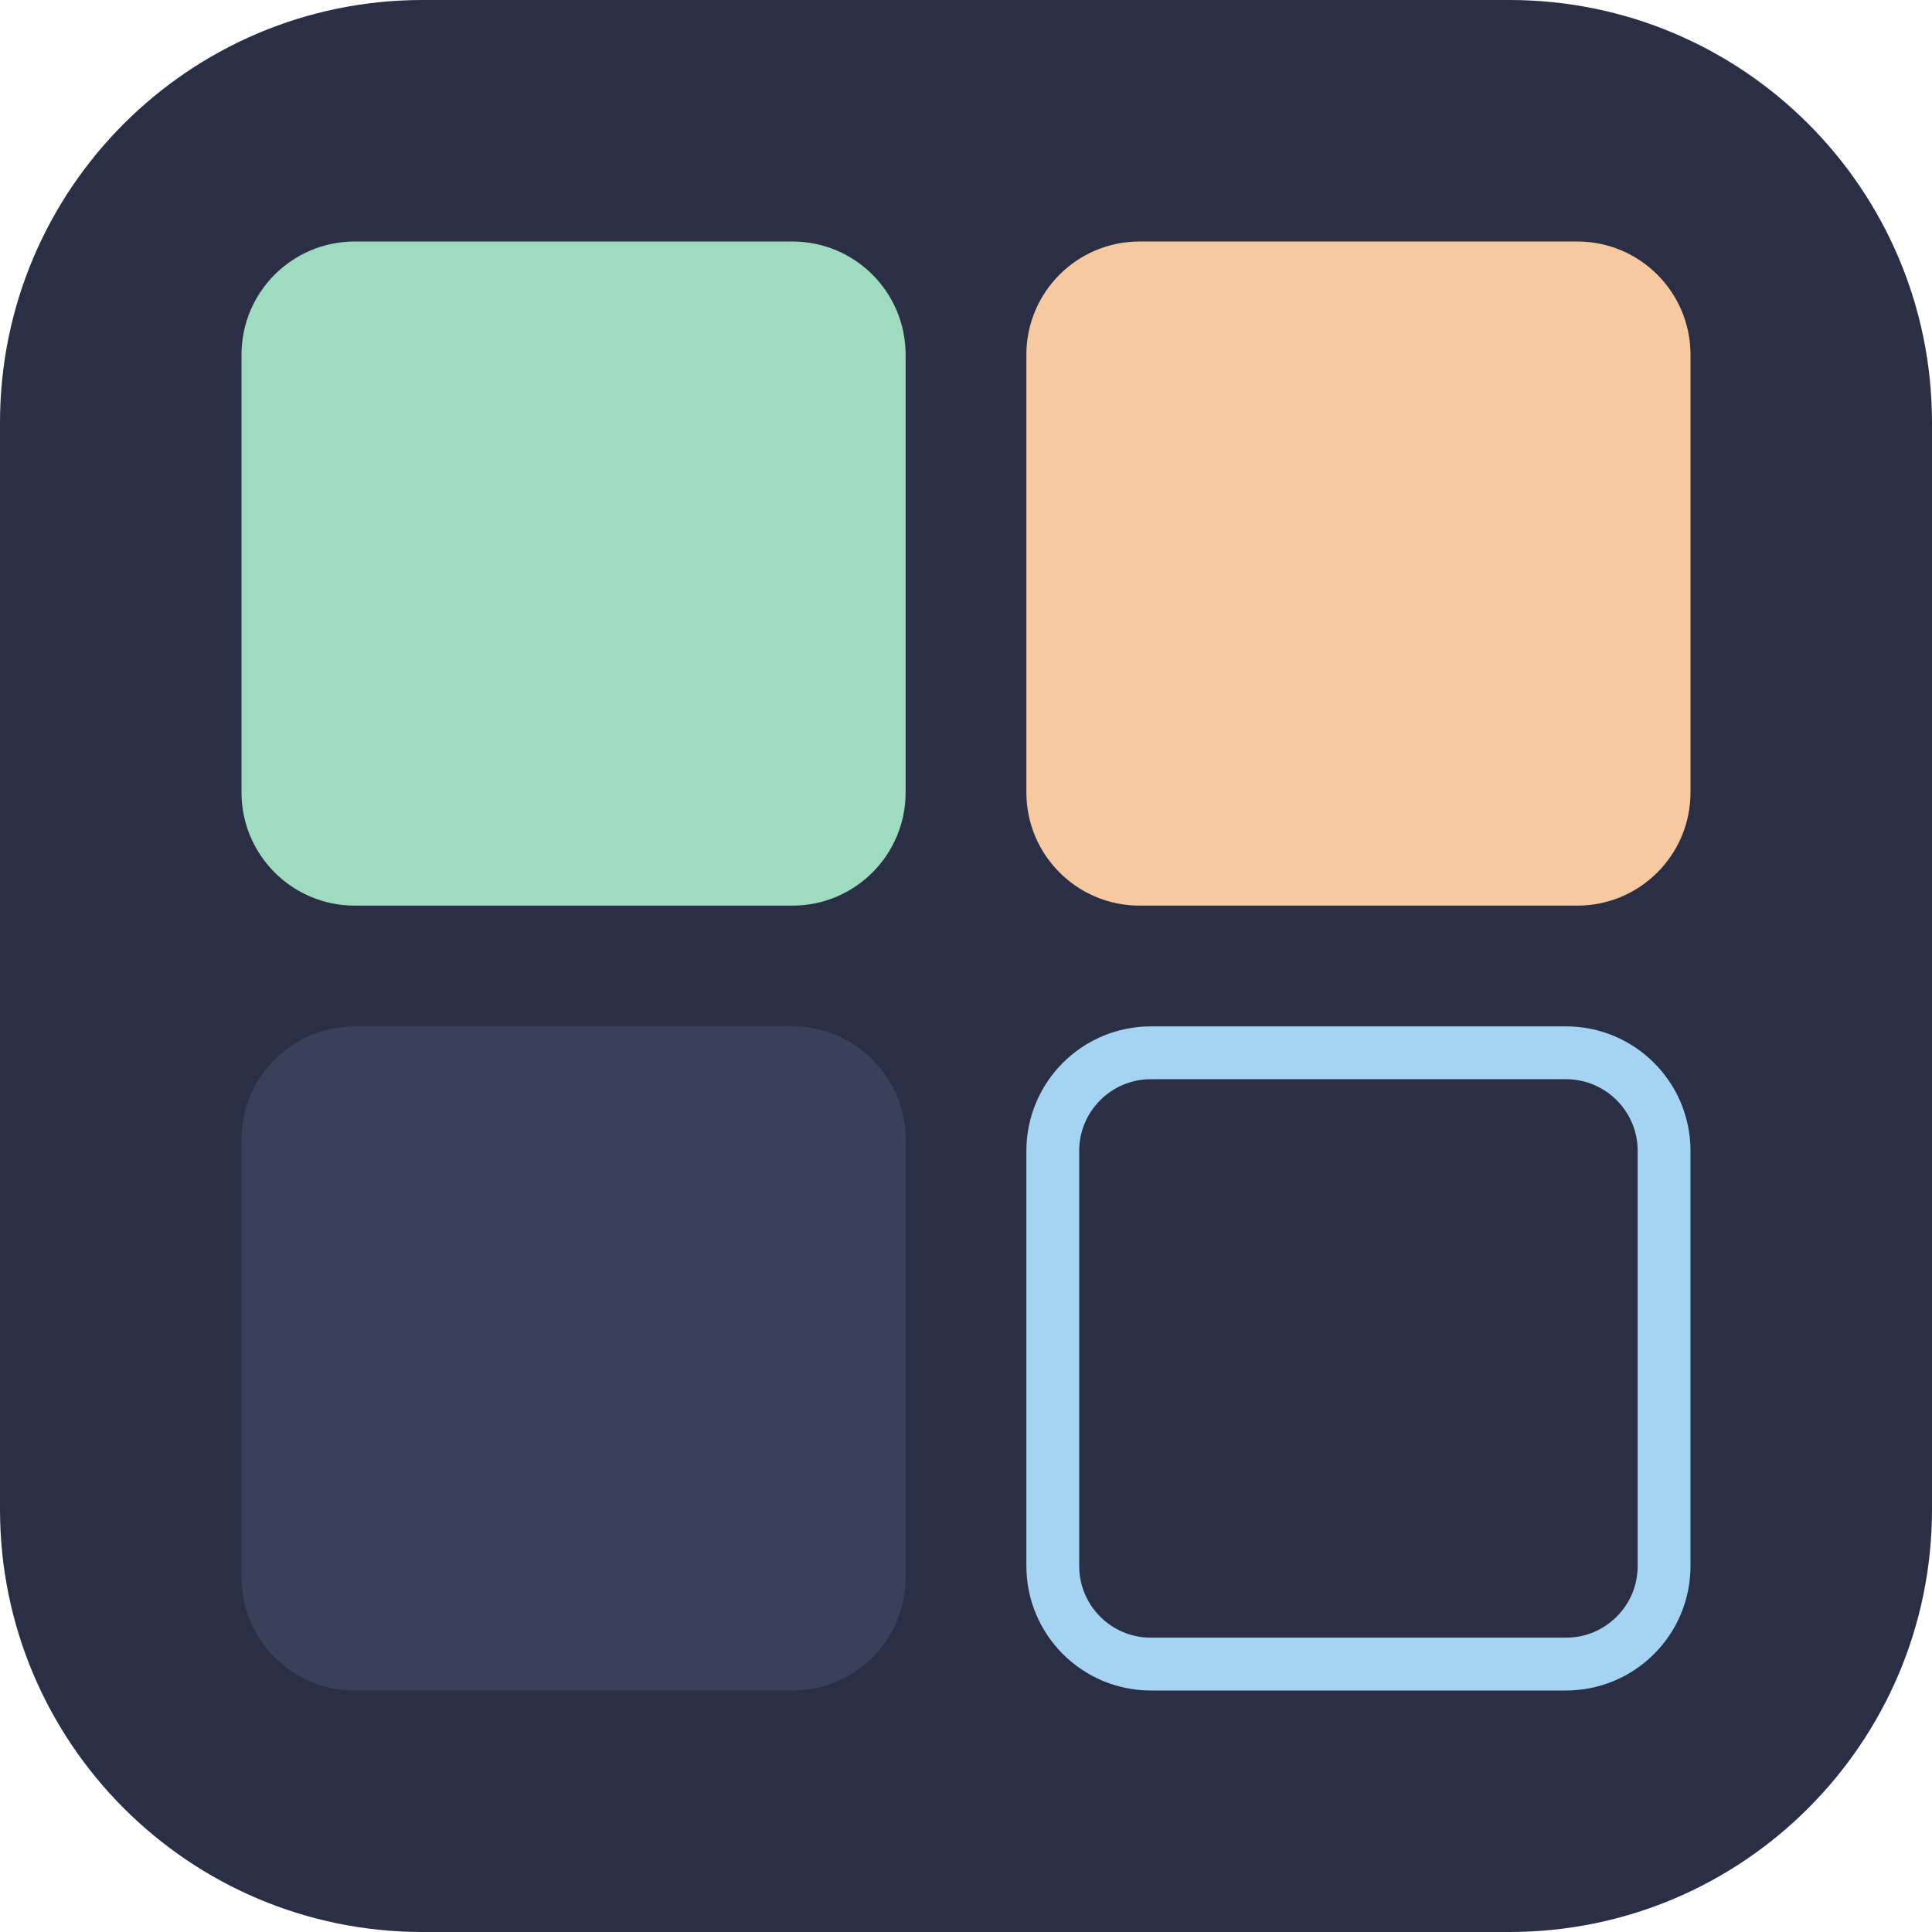
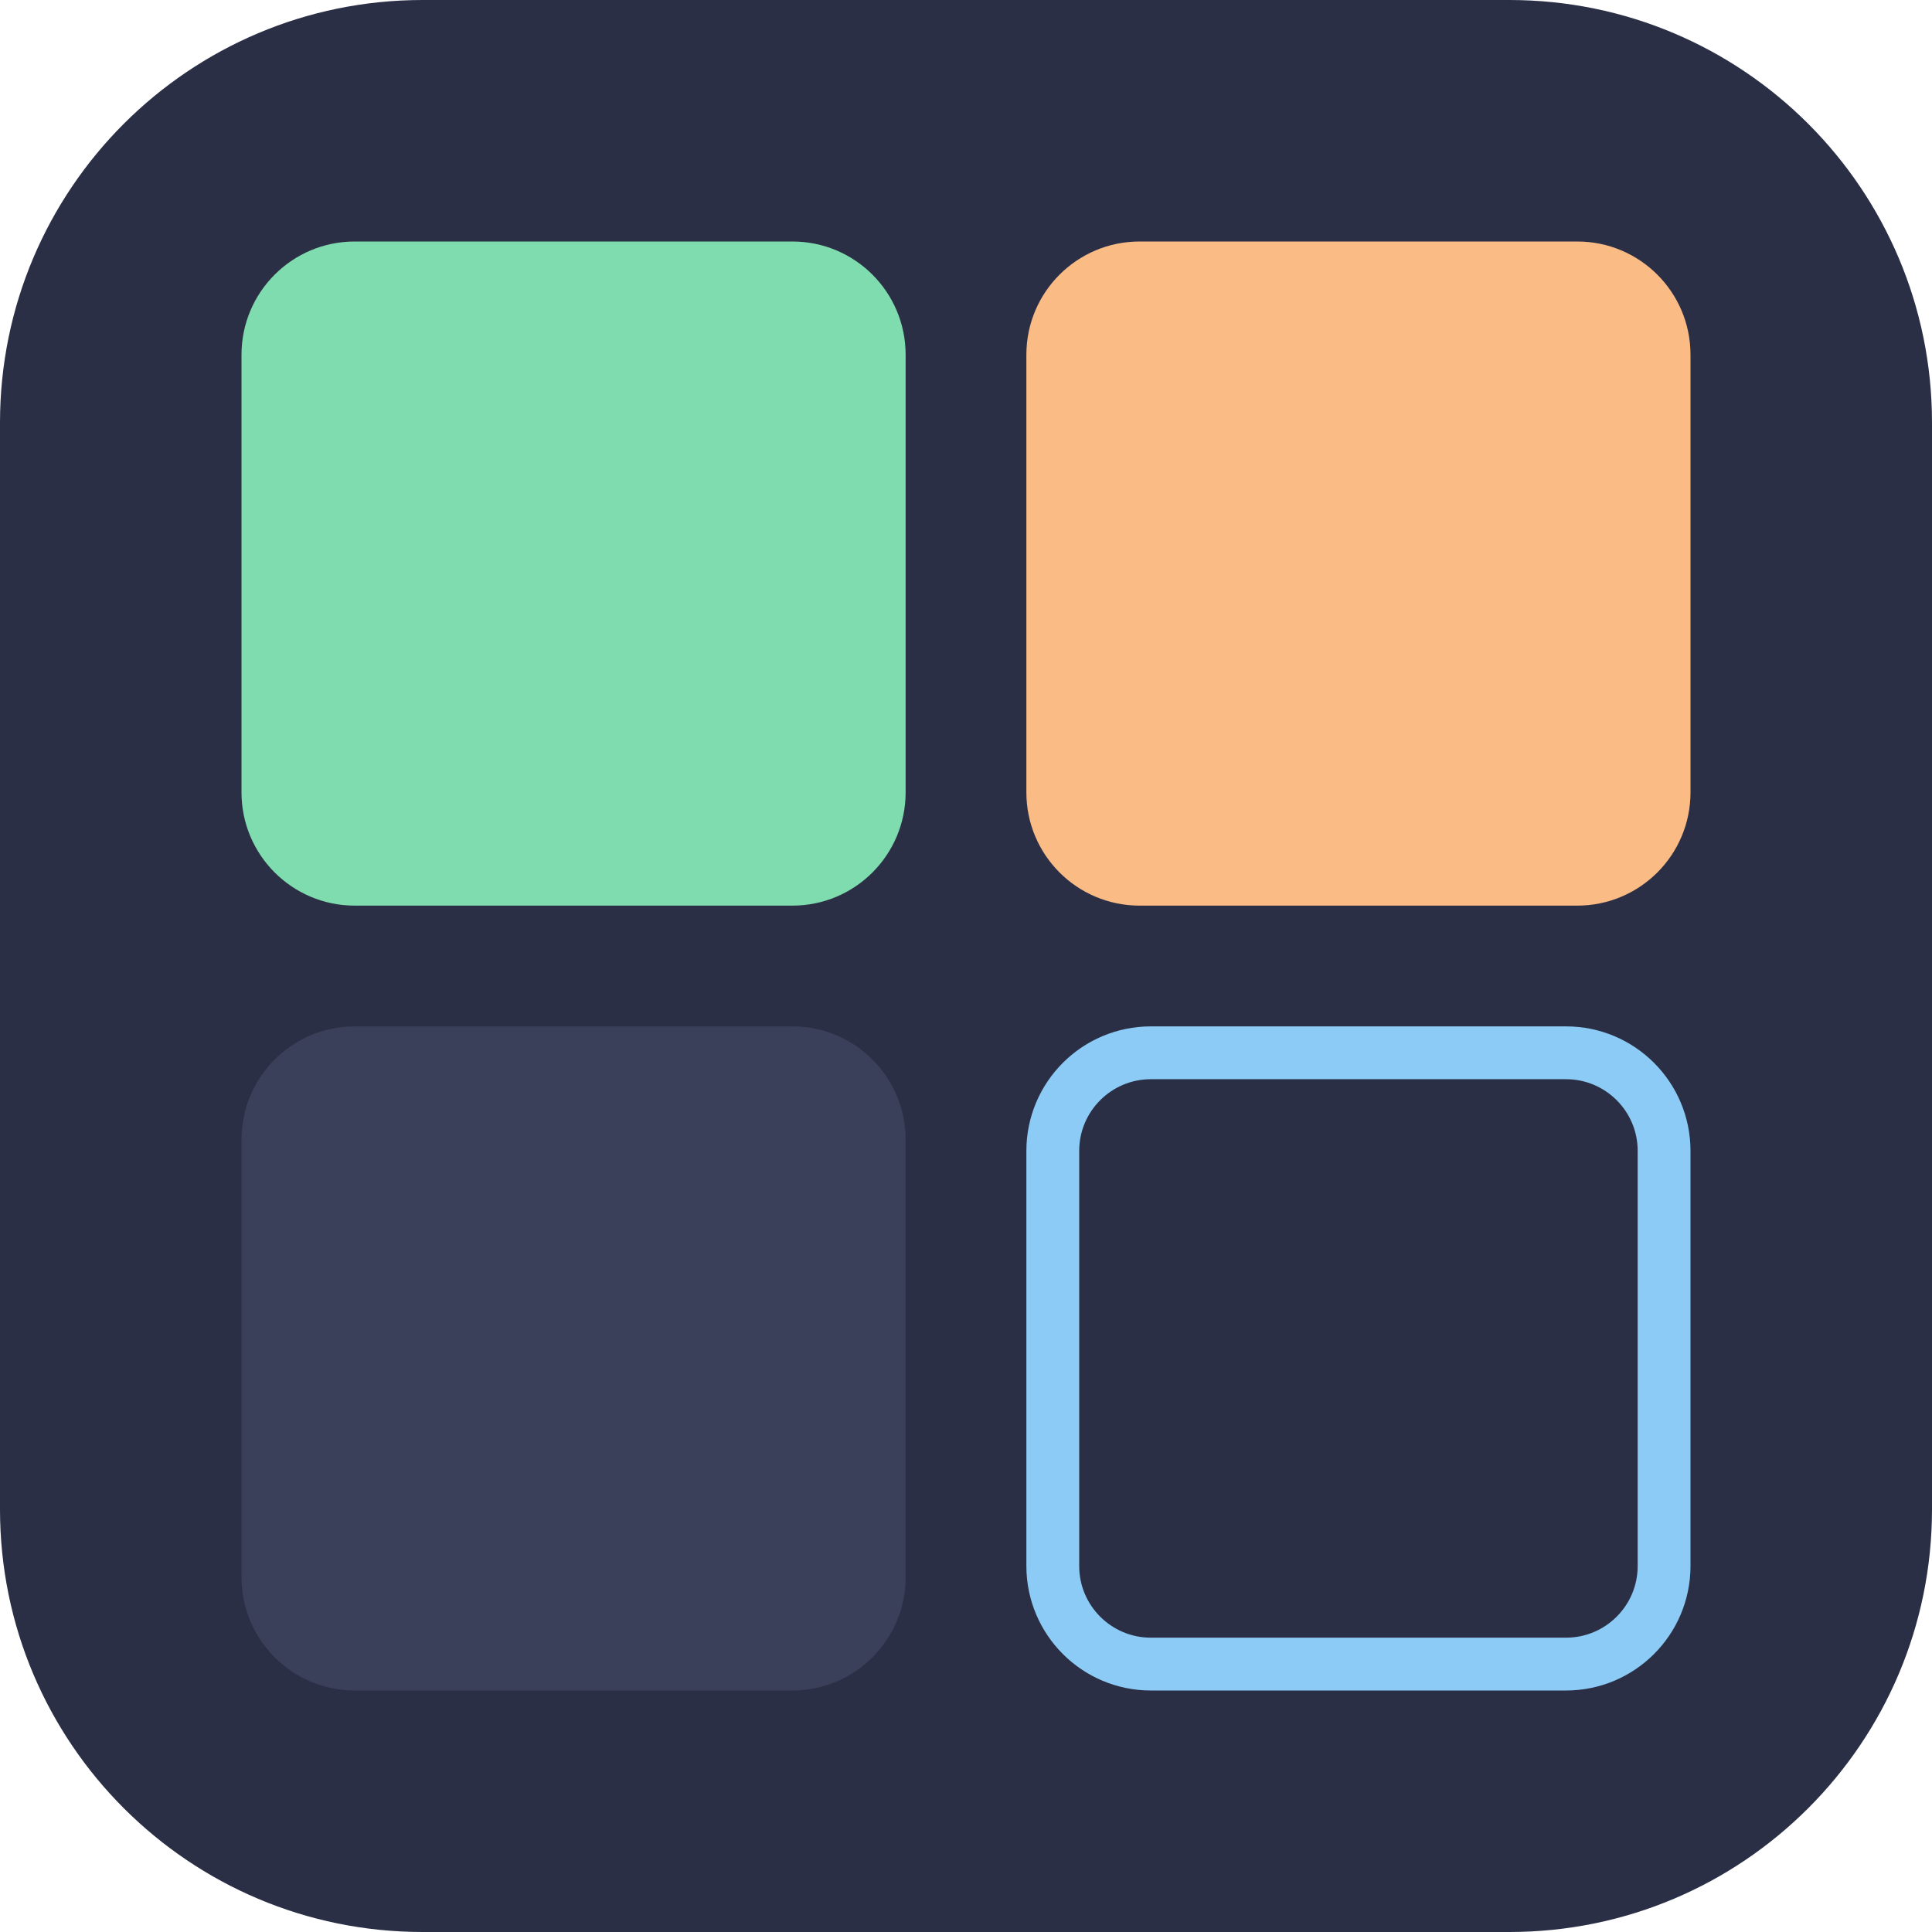
<svg xmlns="http://www.w3.org/2000/svg" viewBox="0 0 512 512">
  <rect width="512" height="512" rx="112" fill="#2b2f45" />
-   <rect x="64" y="64" width="176" height="176" rx="30" fill="#9fdcbf" />
-   <rect x="272" y="64" width="176" height="176" rx="30" fill="#f6c9a0" />
+   <rect x="64" y="64" width="176" height="176" rx="30" fill="#7fdcae" />
+   <rect x="272" y="64" width="176" height="176" rx="30" fill="#fbbb84" />
  <rect x="64" y="272" width="176" height="176" rx="30" fill="#3a3f5a" />
-   <rect x="279" y="279" width="162" height="162" rx="26" fill="none" stroke="#a5d4f2" stroke-width="14" />
+   <rect x="279" y="279" width="162" height="162" rx="26" fill="none" stroke="#8ccbf5" stroke-width="14" />
</svg>
